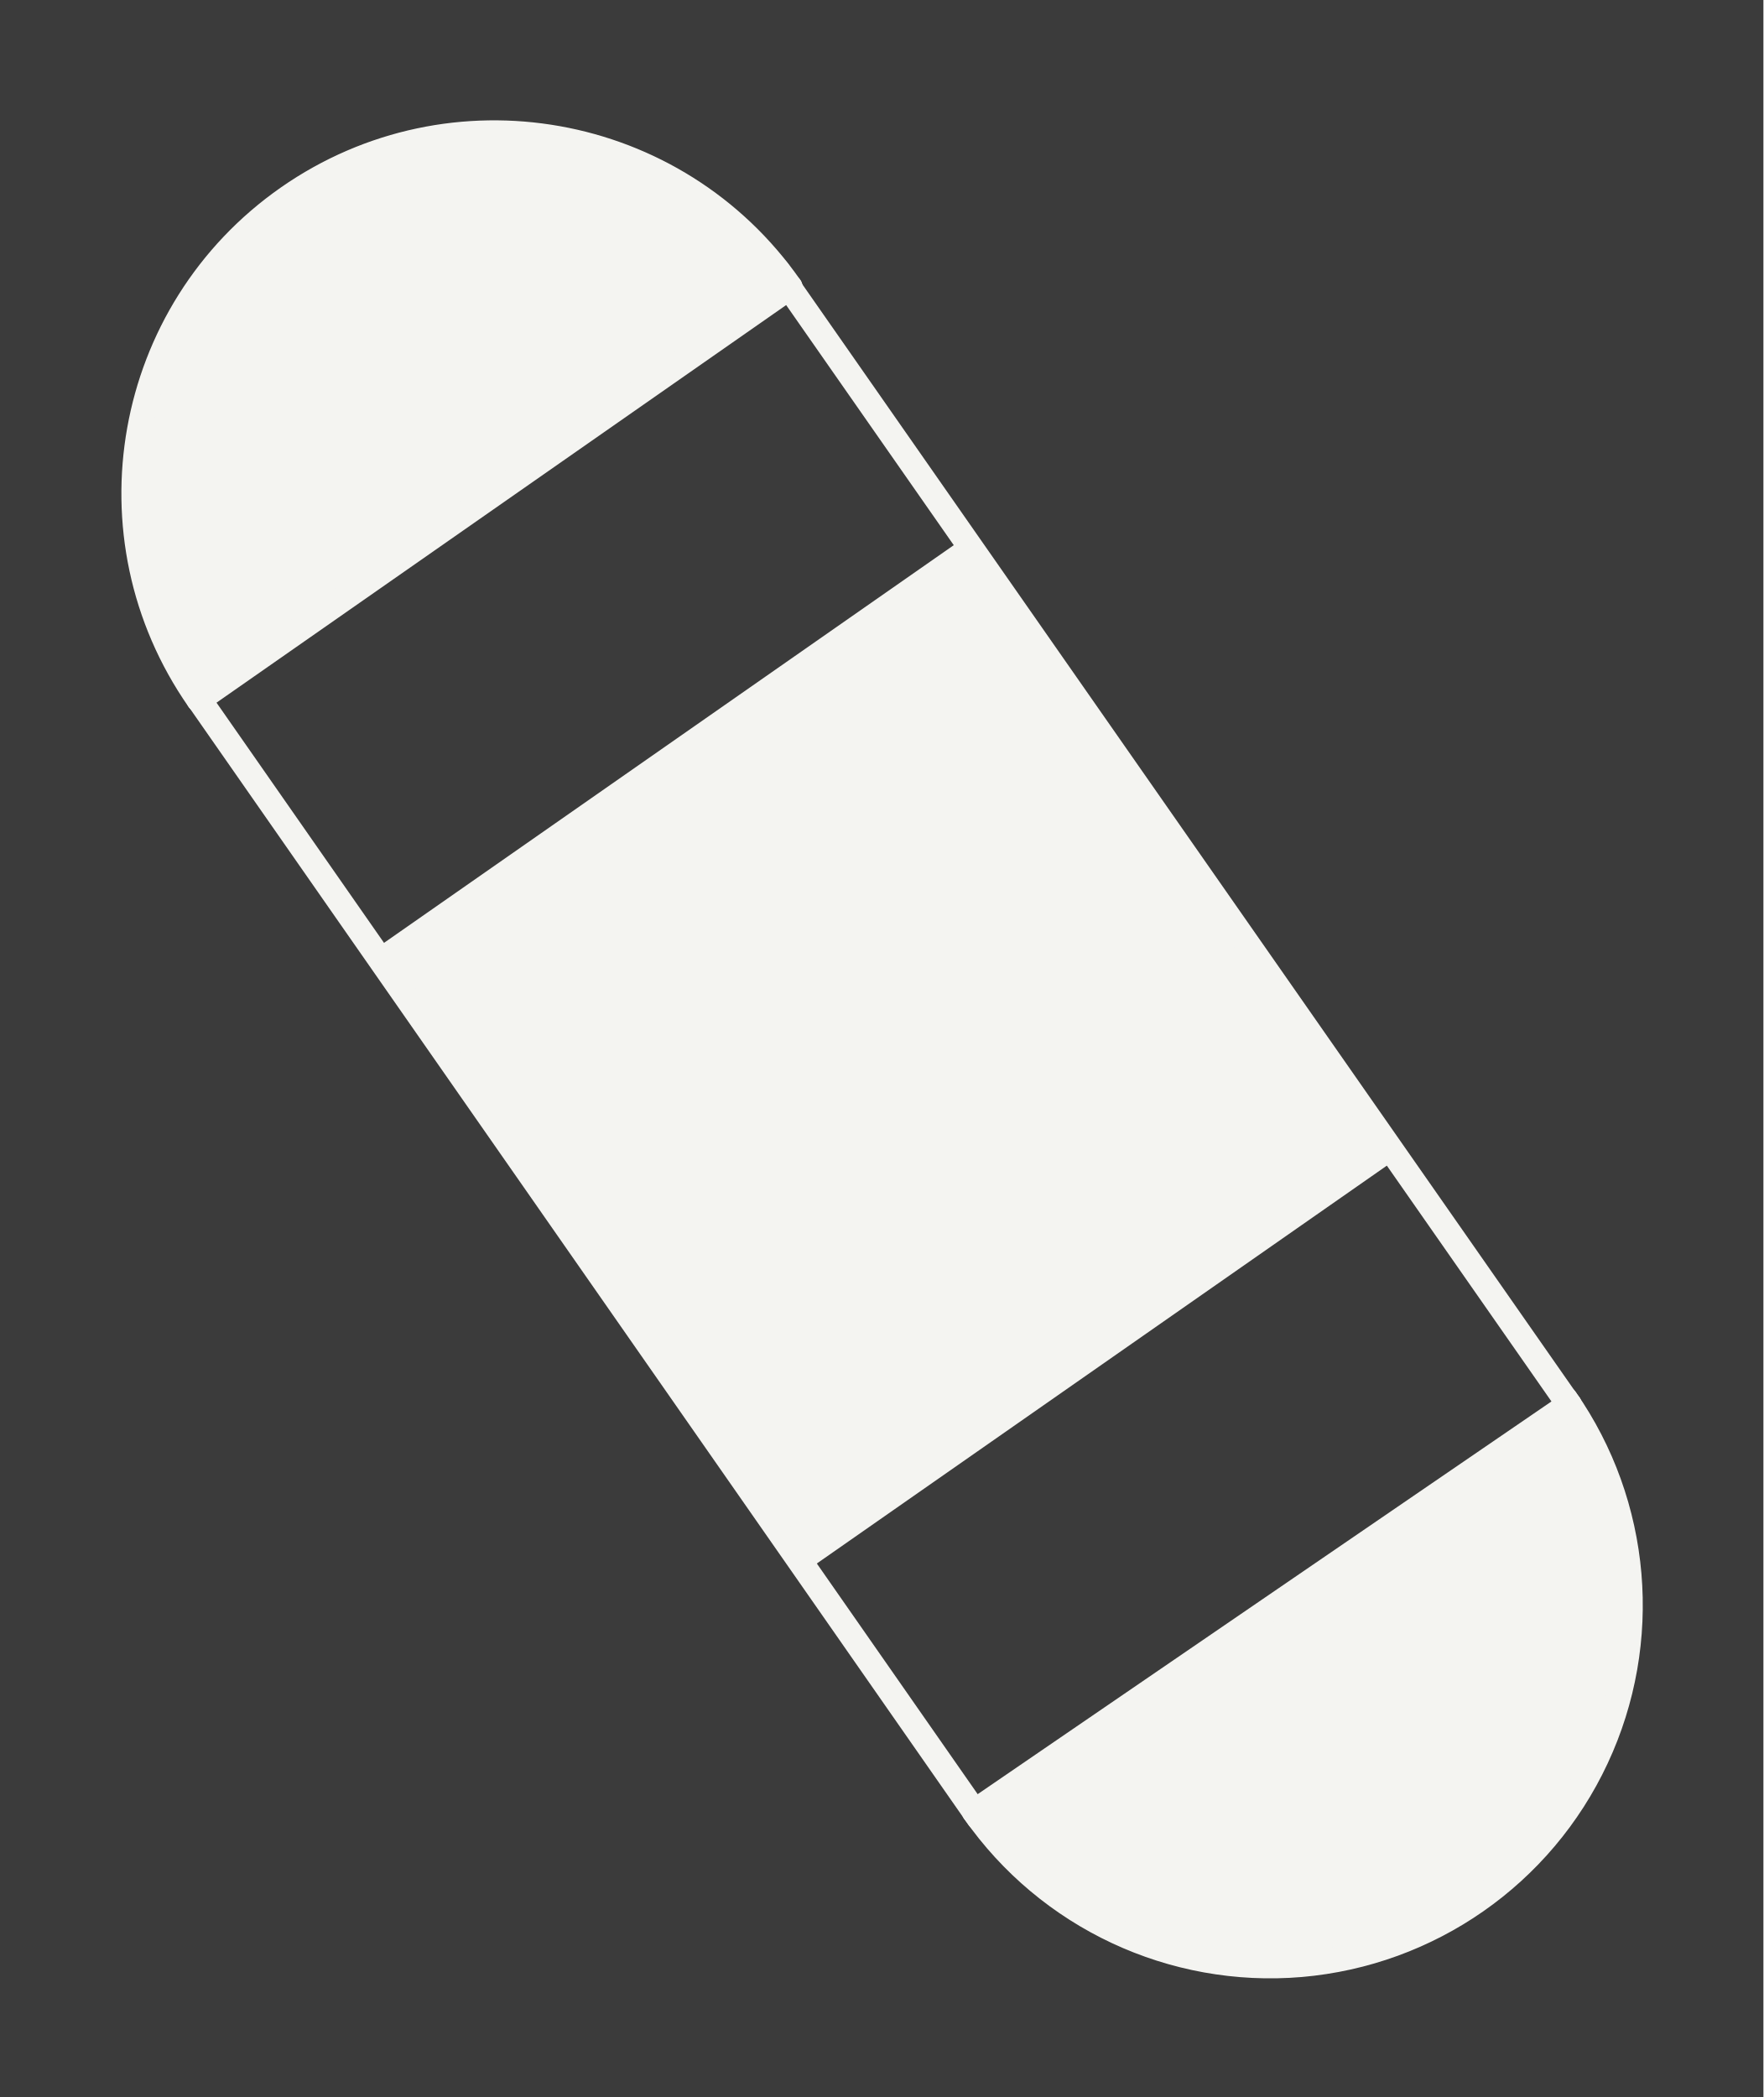
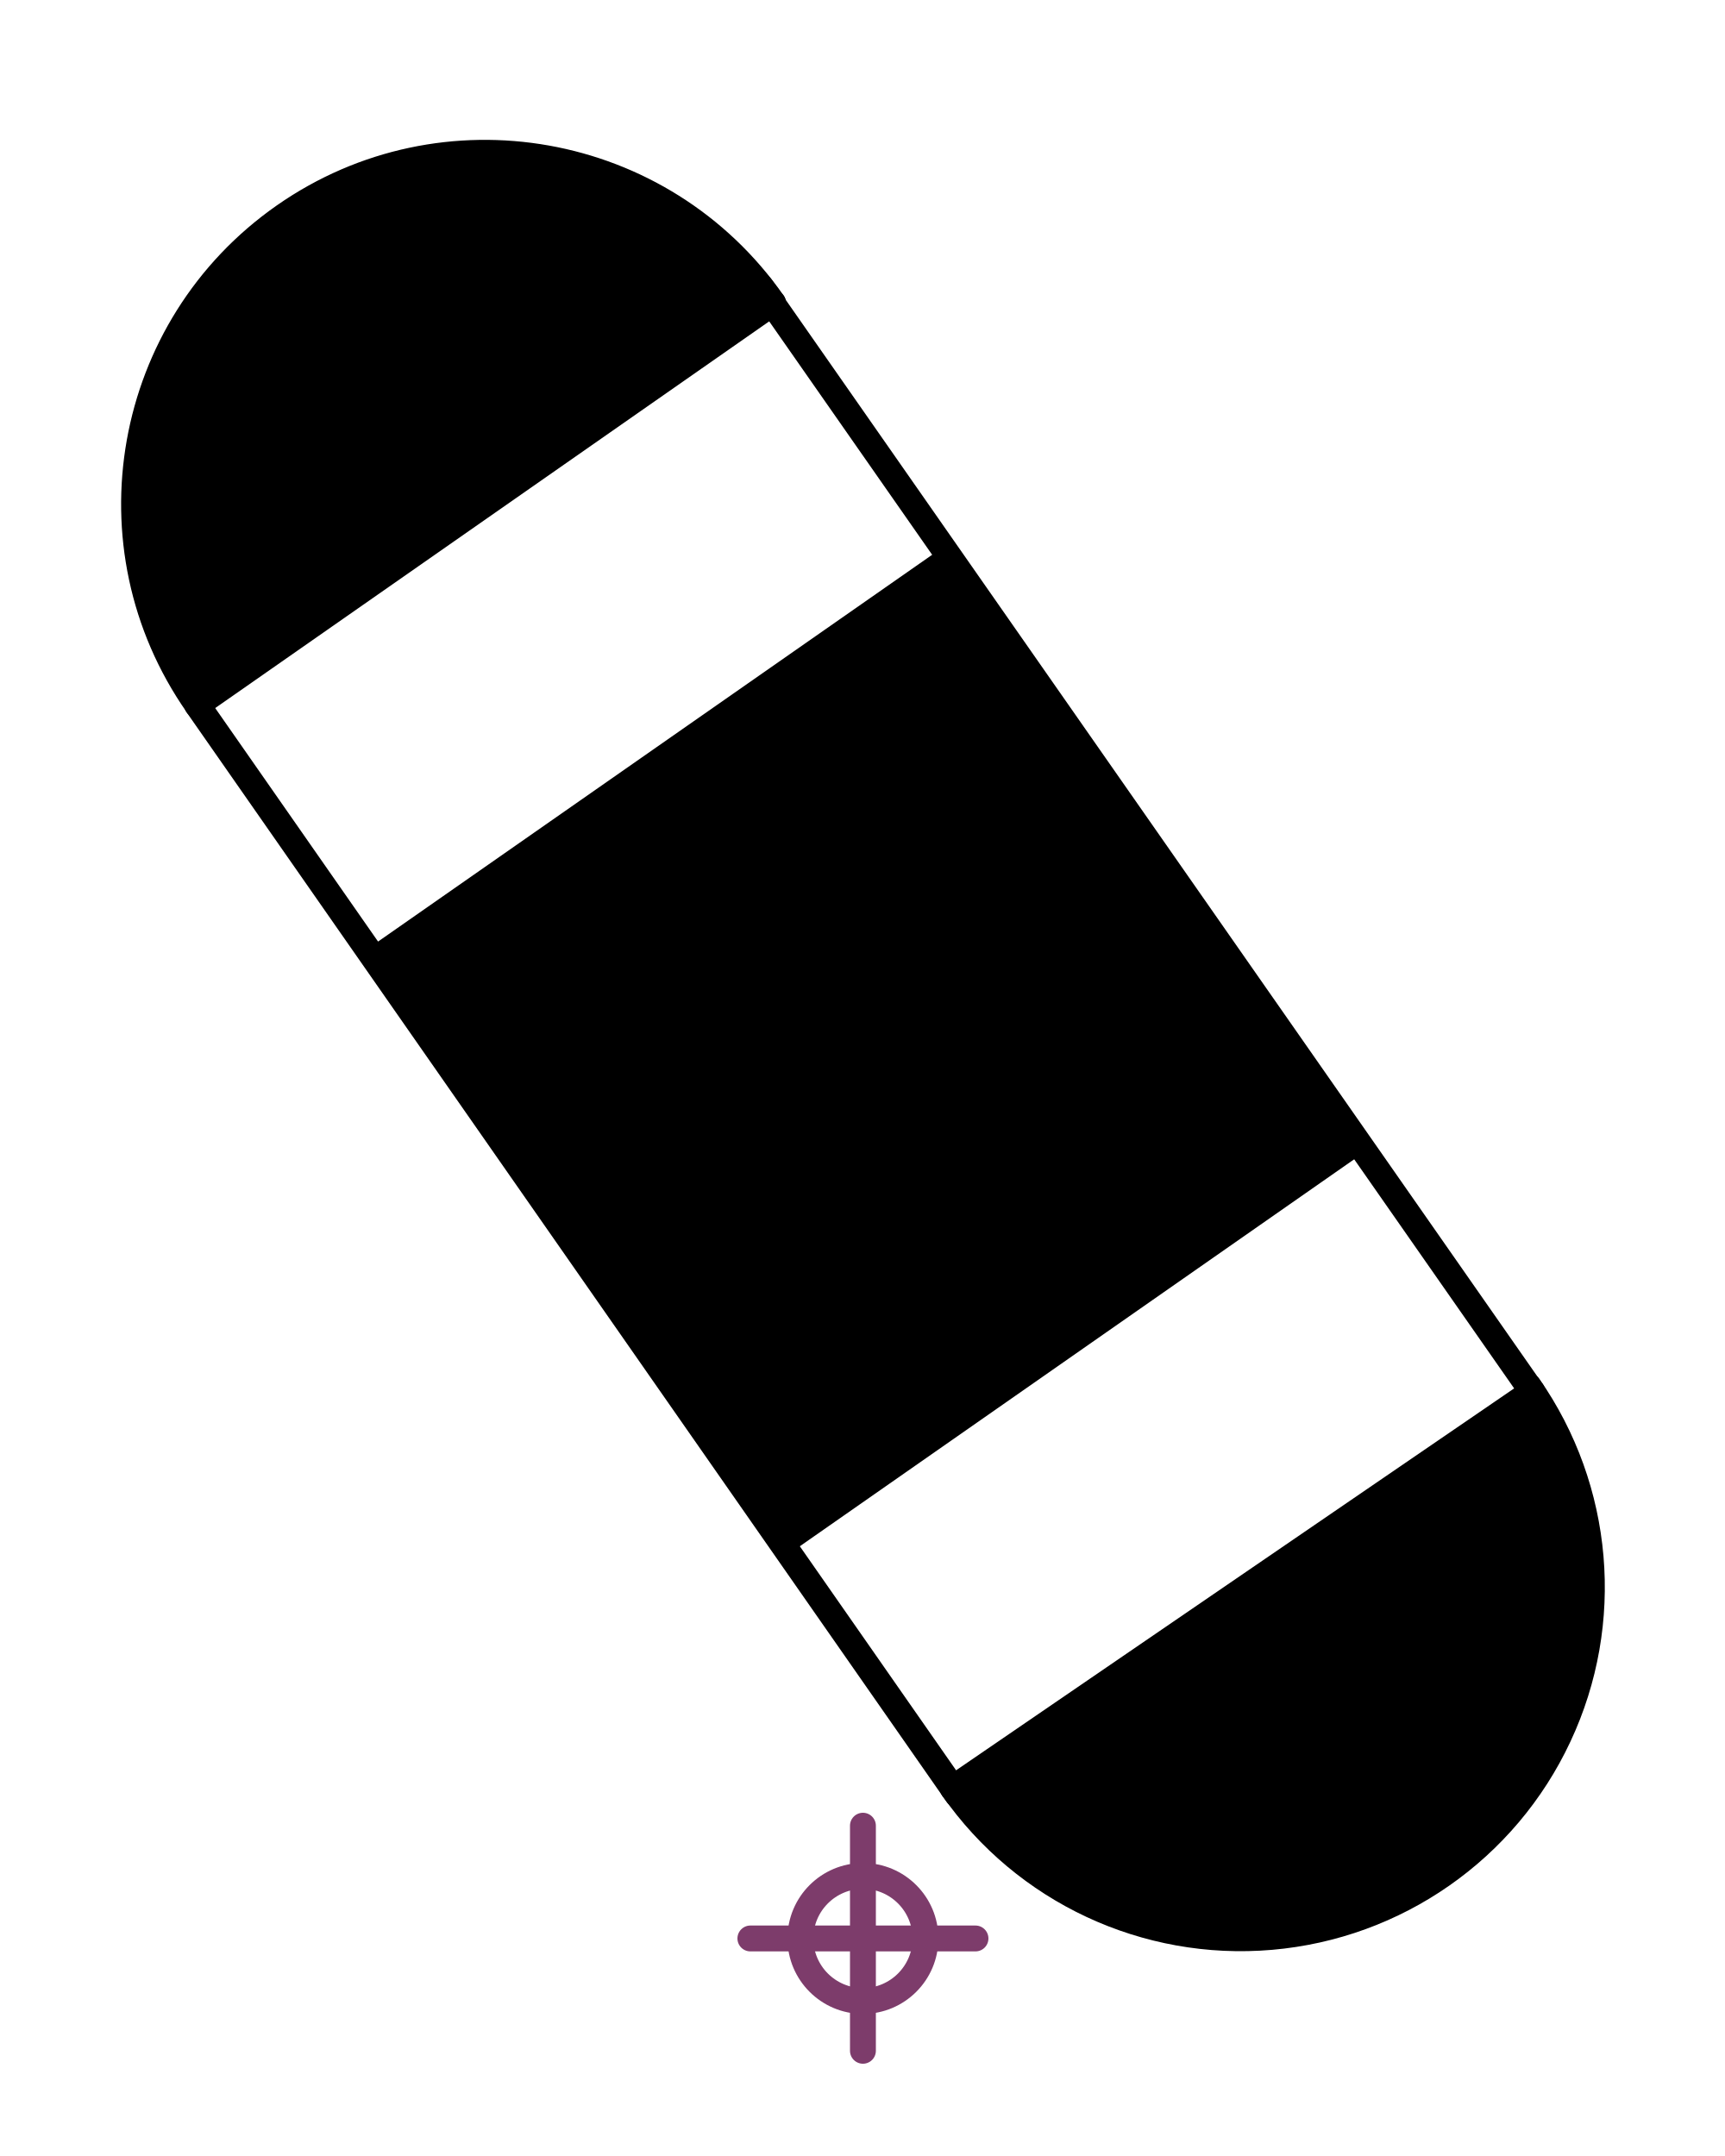
- <svg xmlns="http://www.w3.org/2000/svg" viewBox="0 0 8409 10000">
+ <svg xmlns="http://www.w3.org/2000/svg" viewBox="0 0 8000 10000">
  <defs>
-     <style>.C1 {stroke: none; stroke-width: none; stroke-opacity: 1.000; fill: #f4f4f1; fill-opacity: 1.000;}</style>
-     <style>.C2 {stroke: #f4f4f1; stroke-width: 120; stroke-opacity: 1.000; fill: none; fill-opacity: 1.000;}</style>
+     <style>.C1 {stroke: none; stroke-width: none; stroke-opacity: 1.000; fill: #000000; fill-opacity: 1.000;}</style>
+     <style>.C2 {stroke: #000000; stroke-width: 120; stroke-opacity: 1.000; fill: none; fill-opacity: 1.000;}</style>
+     <style>.C3 {stroke: #7d3c6b; stroke-width: 120; stroke-opacity: 1.000; fill: none; fill-opacity: 1.000;}</style>
  </defs>
-   <rect fill="#3b3b3b" x="0" y="0" width="8409" height="10000" fill-opacity="1.0" />
+   <rect fill="#ffffff" x="0" y="0" width="8000" height="10000" fill-opacity="1.0" />
  <g stroke-linecap="round" stroke-linejoin="round" fill-rule="evenodd">
-     <path d="M 1780 4532 l 2065 2959 2818 -1967 -2065 -2959 Z" class="C1" />
-     <path d="M 7482 6698 l -2836 1941 l 21 30 c 552 756 1607 931 2374 394 c 767 -537 963 -1588 441 -2365 Z" class="C1" />
-     <path d="M 4668 8669 l -3719 -5333" class="C2" />
-     <path d="M 3764 1371 l -59 -84 c -576 -729 -1627 -868 -2373 -314 c -746 554 -916 1601 -384 2363 l 2816 -1965 Z" class="C1" />
-     <path d="M 7482 6698 l -3777 -5411" class="C2" />
-     <path d="M 4647 8639 c 351 503 945 781 1556 729 c 612 -53 1149 -427 1409 -984 c 260 -556 204 -1209 -147 -1712" class="C2" />
-     <path d="M 3767 1369 c -543 -778 -1614 -969 -2393 -426 c -778 543 -969 1614 -426 2393" class="C2" />
-     <path d="M 3767 1369 l -2818 1967" class="C2" />
-     <path d="M 4647 8639 l 2836 -1941" class="C2" />
+     <path d="M 1702 4403 l 1957 2804 2670 -1864 -1957 -2804 Z" class="C1" />
+     <path d="M 7106 6455 l -2687 1839 l 20 29 c 523 716 1523 882 2249 373 c 726 -509 912 -1505 418 -2241 Z" class="C1" />
+     <path d="M 4439 8323 l -3524 -5053" class="C2" />
+     <path d="M 3583 1407 l -55 -79 c -546 -691 -1542 -822 -2249 -297 c -707 525 -868 1517 -364 2239 l 2668 -1862 Z" class="C1" />
+     <path d="M 7106 6455 l -3579 -5127" class="C2" />
+     <path d="M 4419 8294 c 333 477 895 740 1475 690 c 580 -50 1089 -405 1335 -932 c 247 -527 193 -1145 -139 -1622" class="C2" />
+     <path d="M 3585 1405 c -515 -737 -1530 -918 -2267 -403 c -737 515 -918 1530 -403 2267" class="C2" />
+     <path d="M 3585 1405 l -2670 1864" class="C2" />
+     <path d="M 4419 8294 l 2687 -1839" class="C2" />
+     <path d="M 4292 8991 c 0 160 -130 290 -290 290 c -160 0 -290 -130 -290 -290 c 0 -160 130 -290 290 -290 c 160 0 290 130 290 290" class="C3" />
+     <path d="M 3480 8991 l 1044 0" class="C3" />
+     <path d="M 4002 9512 l 0 -1044" class="C3" />
  </g>
</svg>
